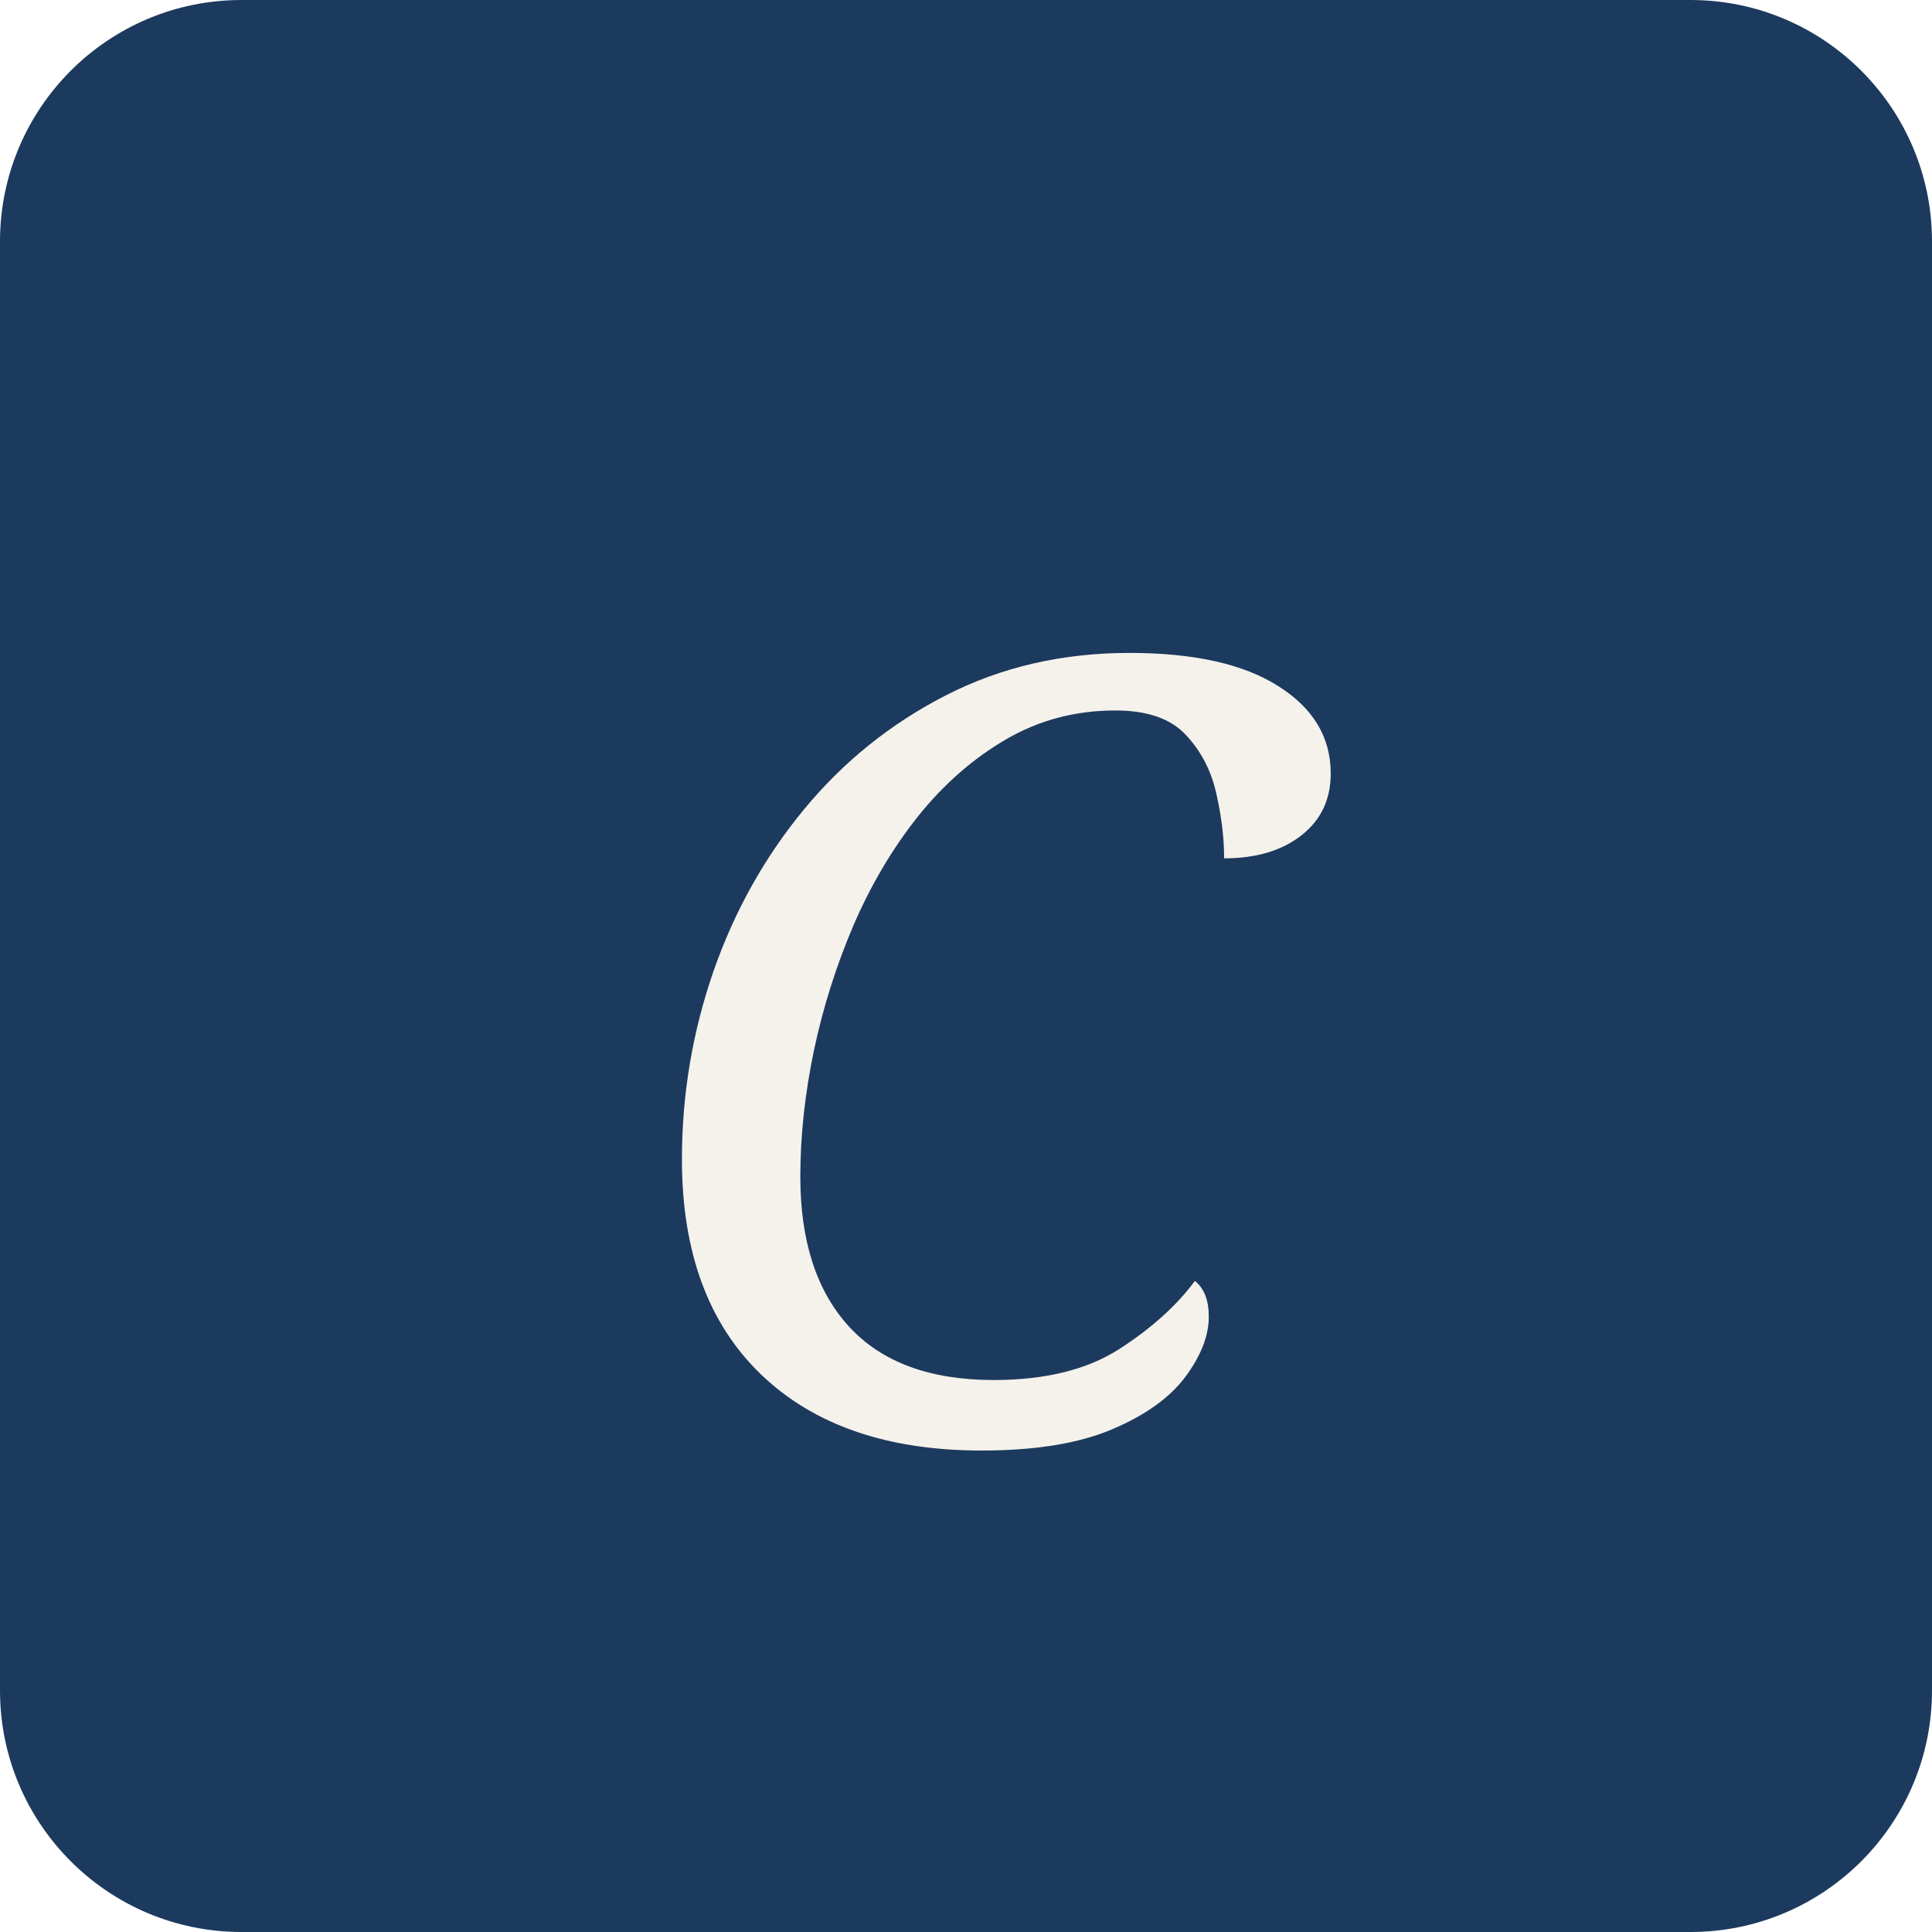
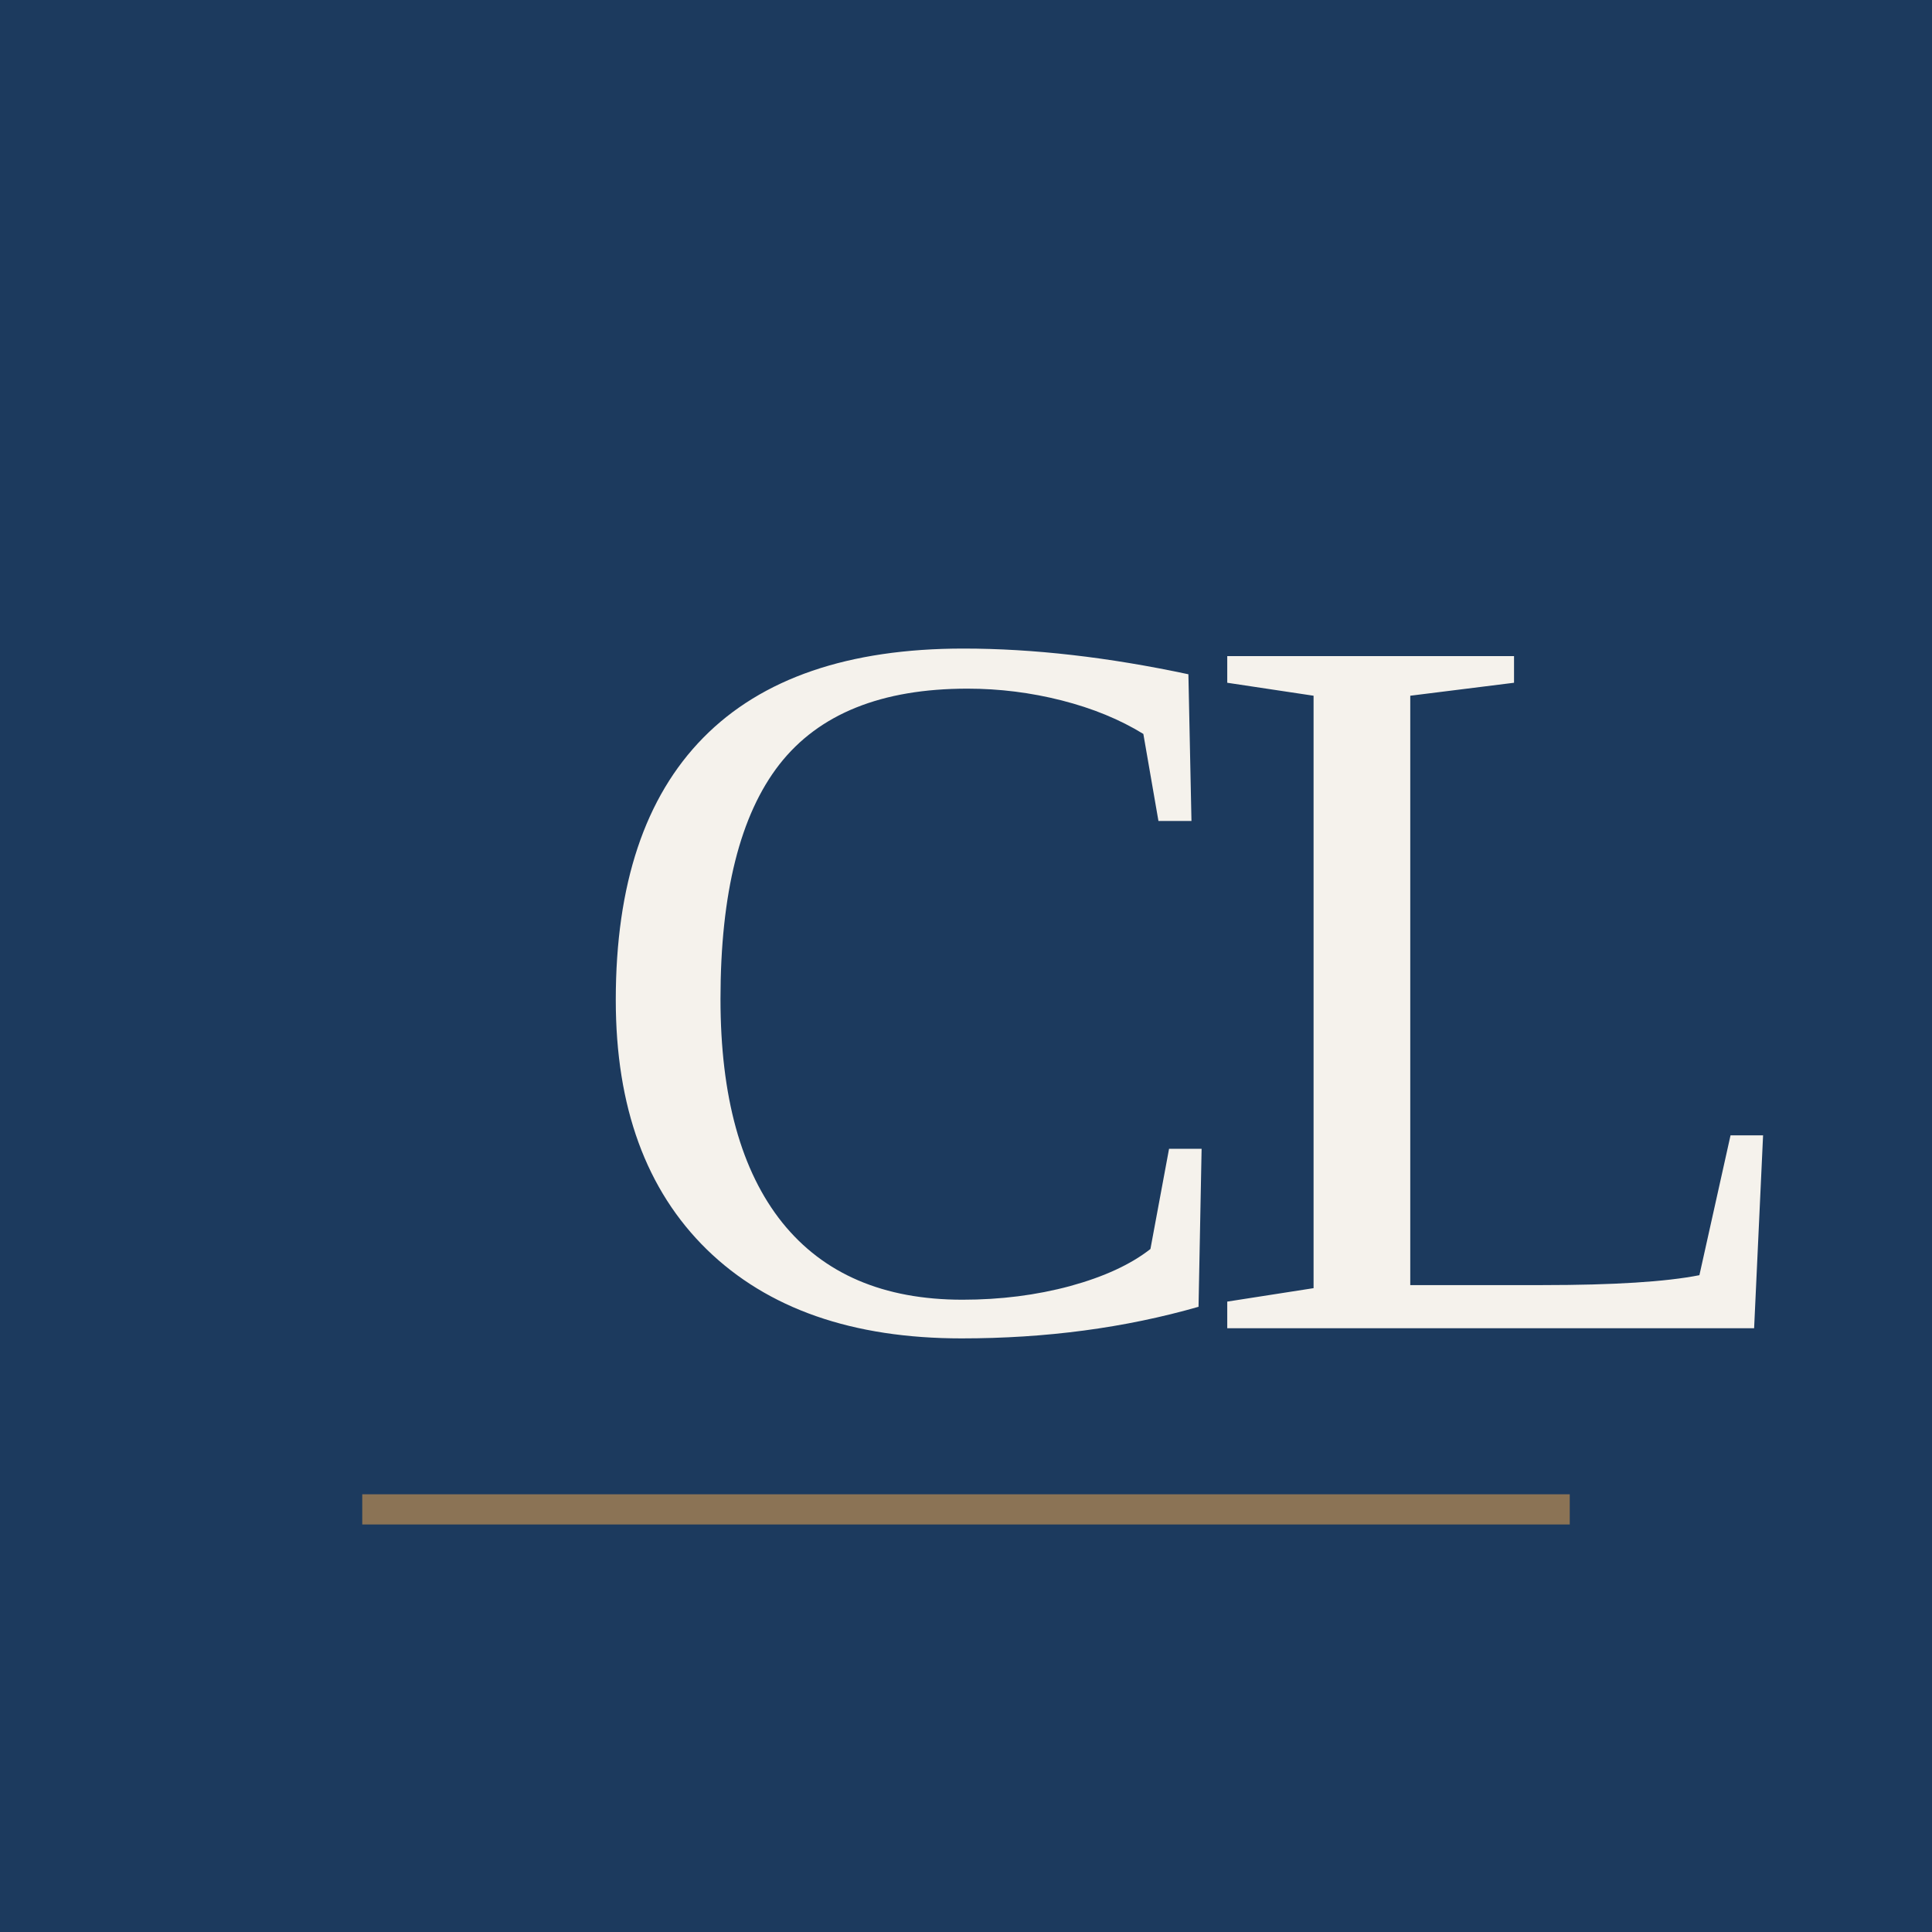
- <svg xmlns="http://www.w3.org/2000/svg" fill="none" viewBox="0 0 128 128">
-   <rect width="128" height="128" rx="16" fill="#1C3A5E" />
-   <text x="50%" y="55%" dominant-baseline="middle" text-anchor="middle" font-family="serif" font-size="72" fill="#F5F2EC" font-style="italic">C</text>
+ <svg xmlns="http://www.w3.org/2000/svg" viewBox="0 0 128 128">
+   <rect width="128" height="128" fill="#1C3A5E" />
+   <text x="38" y="88" font-family="Georgia, 'Times New Roman', serif" font-weight="300" font-size="68" fill="#F5F2EC" letter-spacing="-4">CL</text>
+   <line x1="24" y1="100" x2="104" y2="100" stroke="#8B7355" stroke-width="2" />
</svg>
